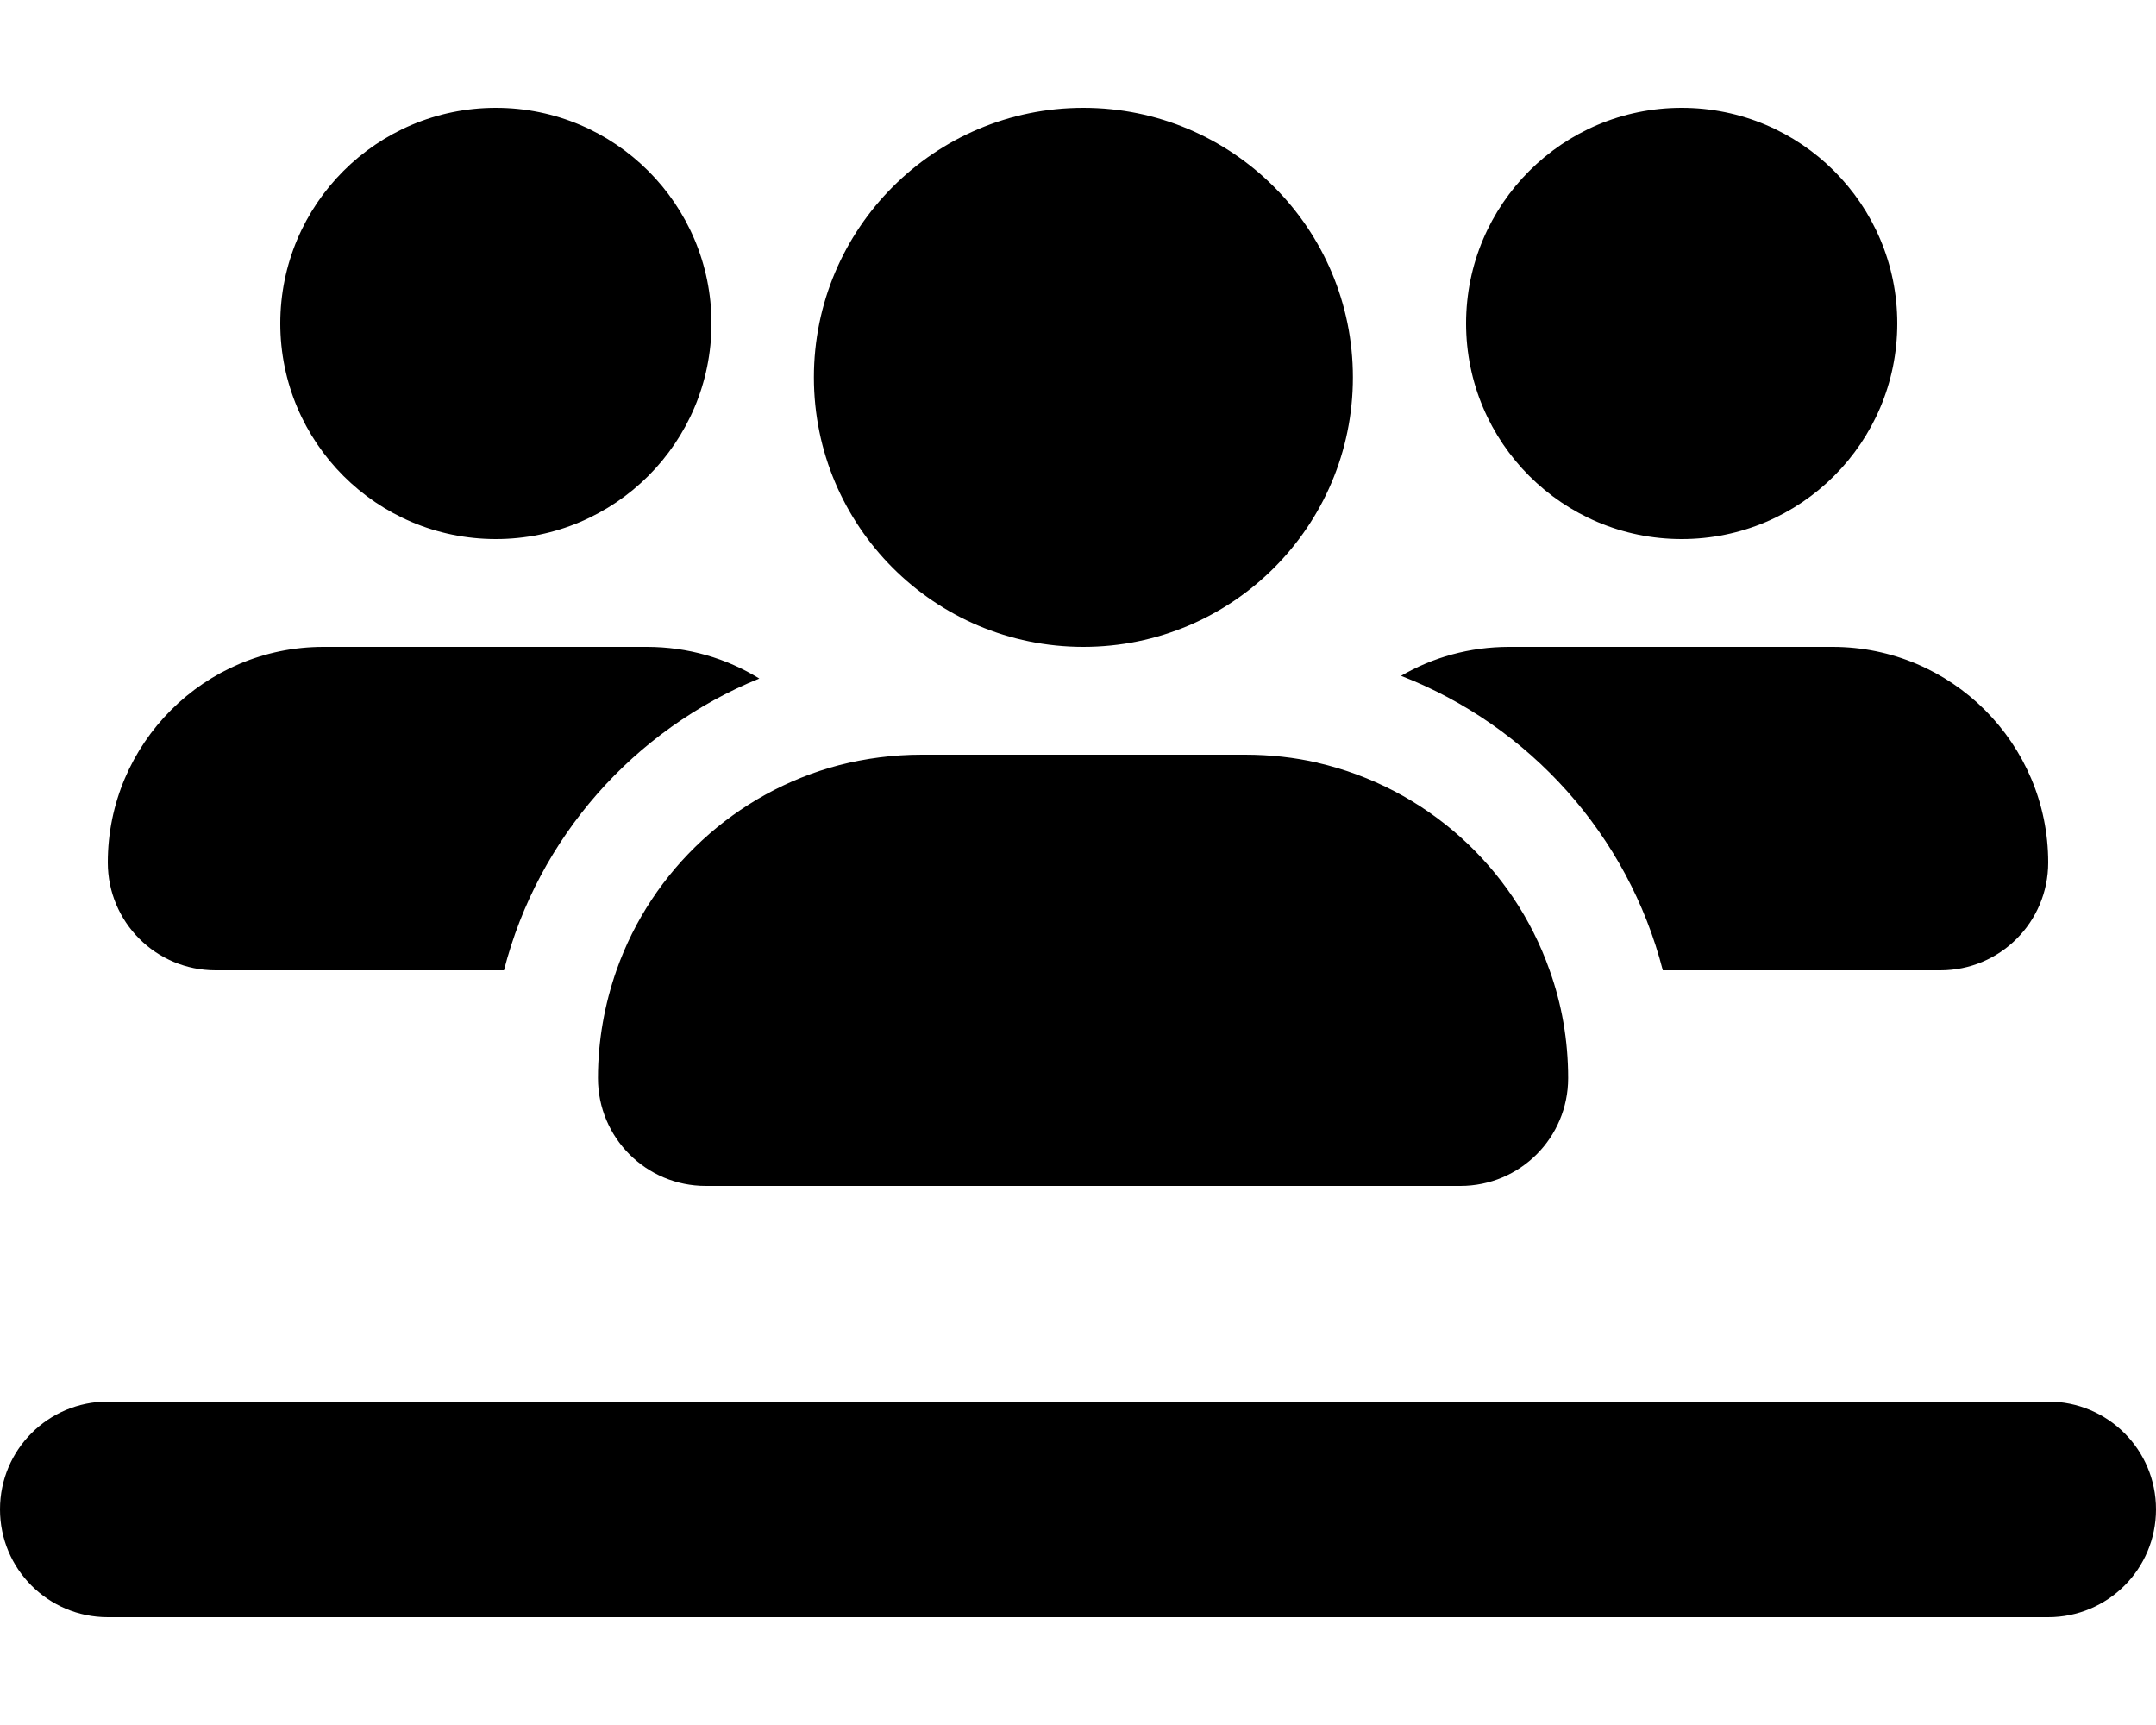
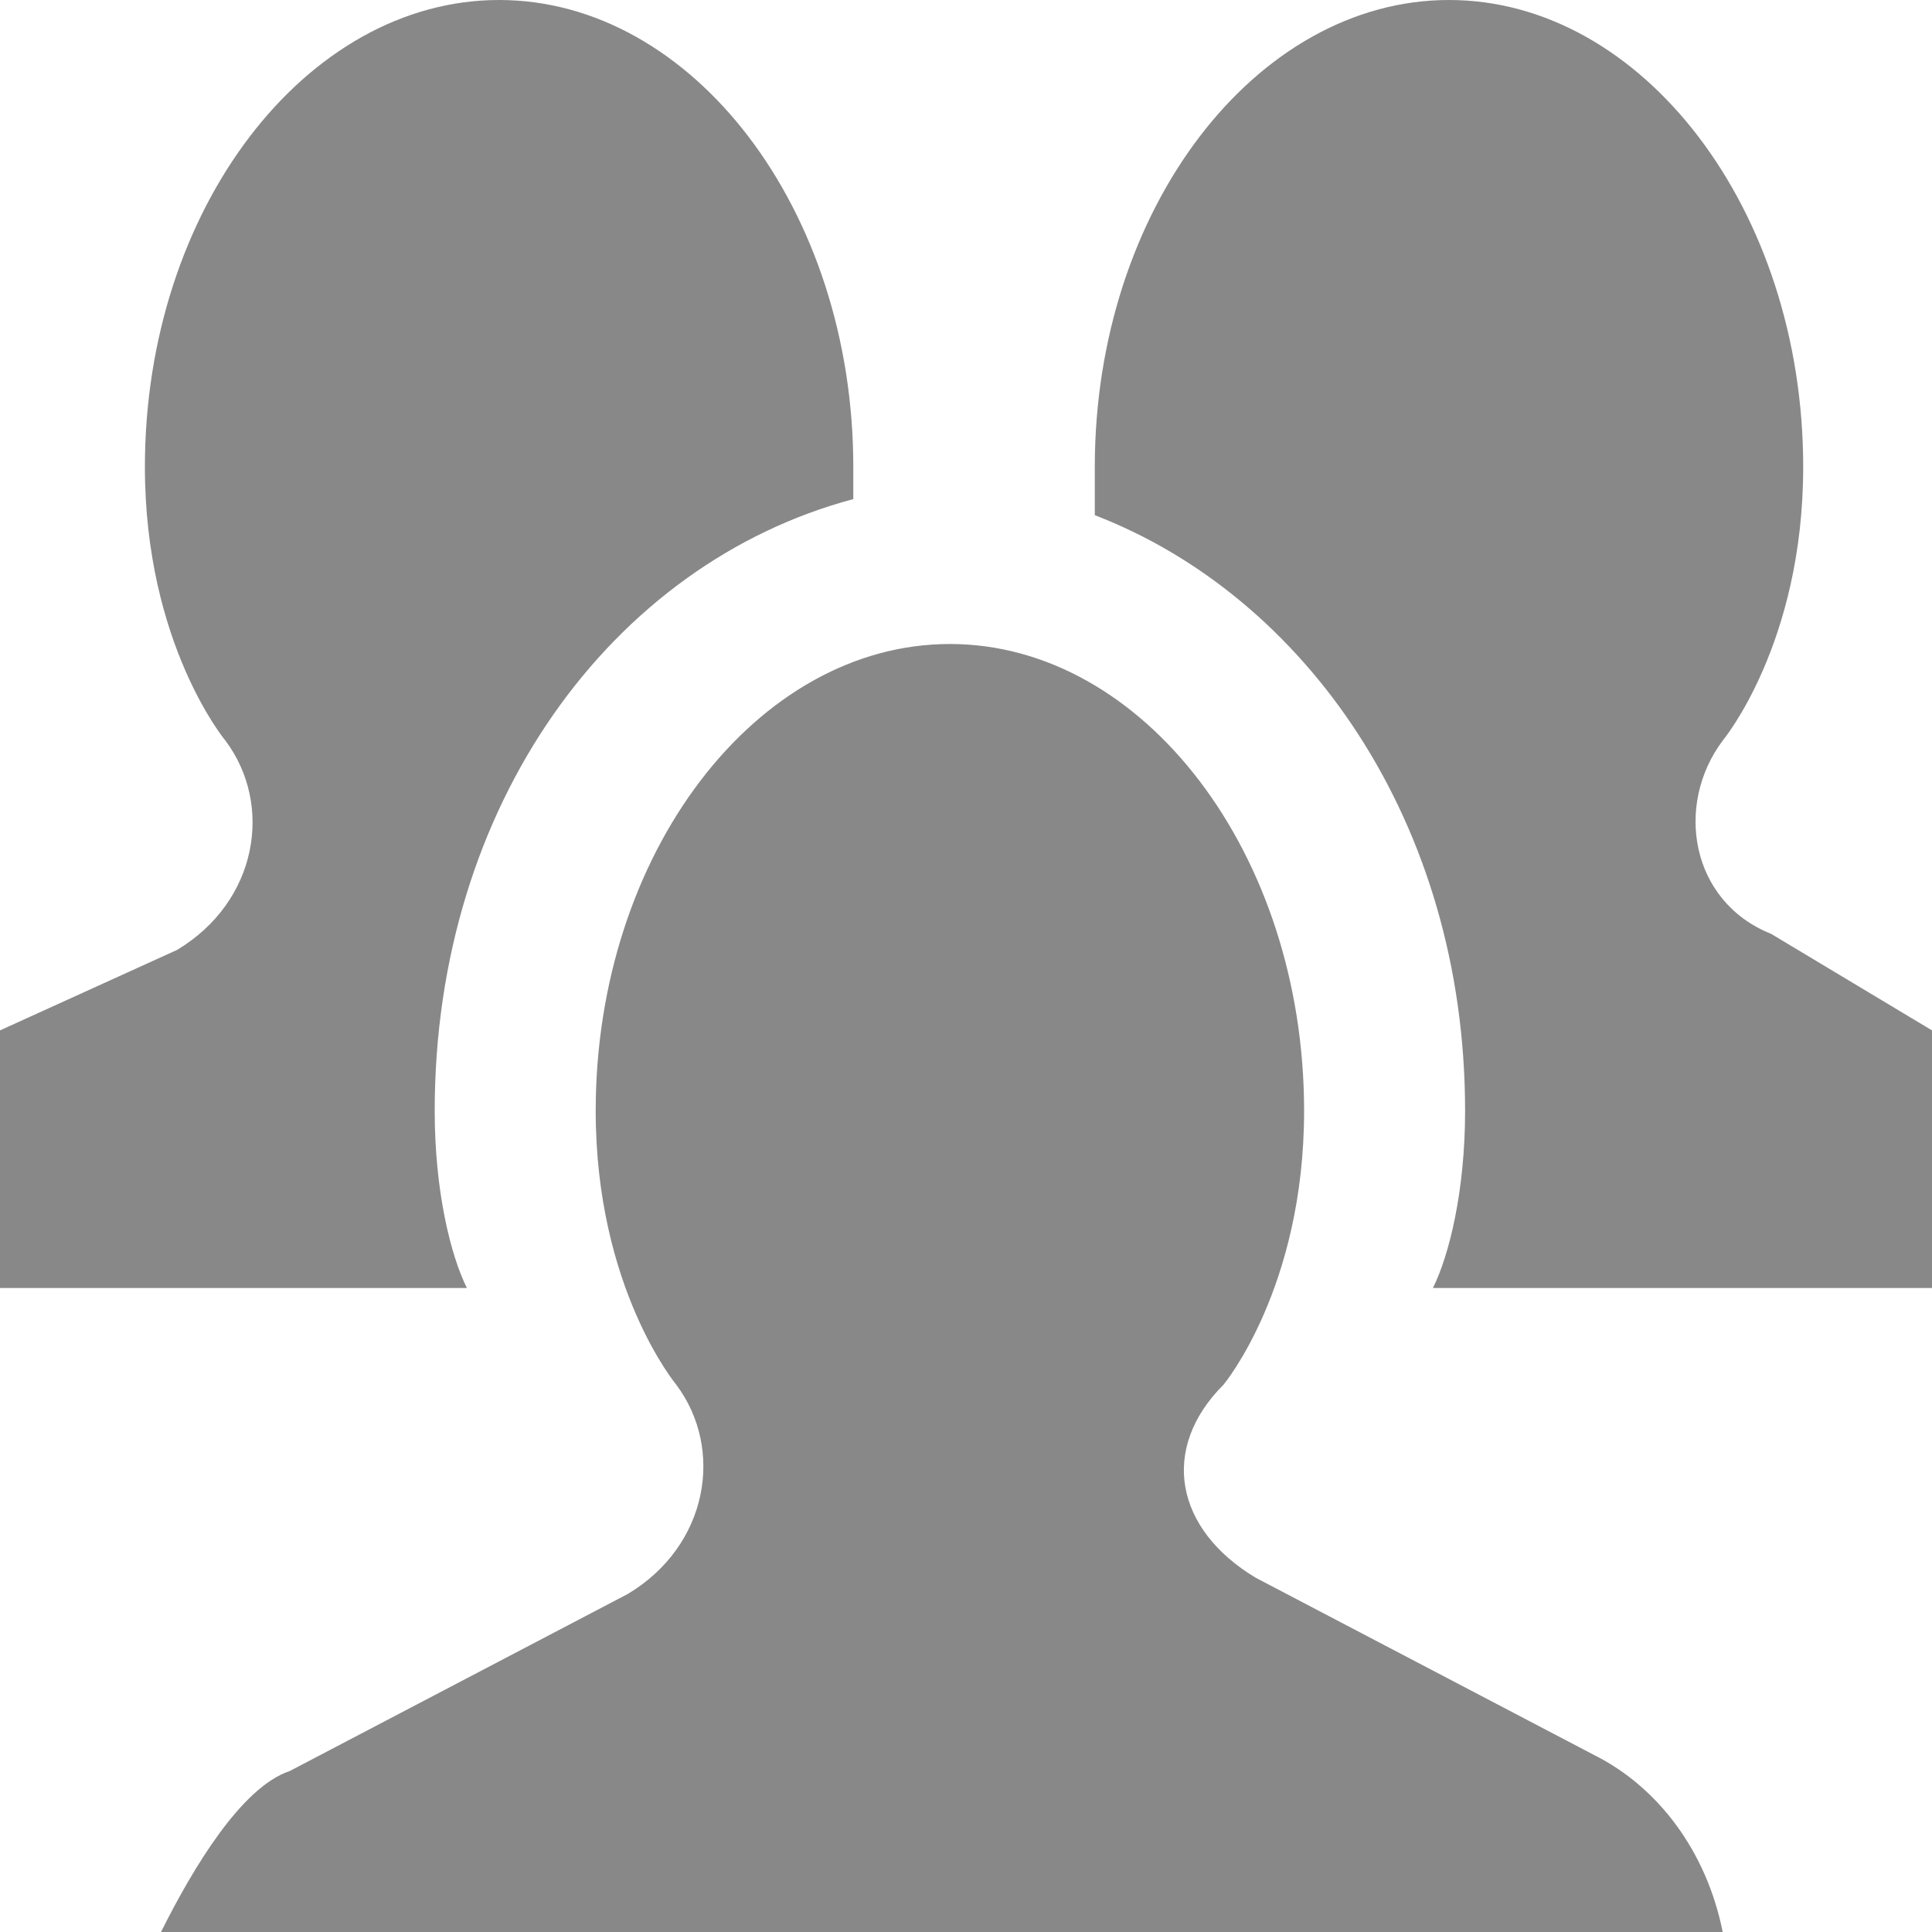
- <svg xmlns="http://www.w3.org/2000/svg" viewBox="0 0 640 512" preserveAspectRatio="xMinYMid meet">
-   <path d="M211.2 96a64 64 0 1 0 -128 0 64 64 0 1 0 128 0zM32 256c0 17.7 14.3 32 32 32h85.6c10.1-39.4 38.6-71.5 75.8-86.6c-9.7-6-21.2-9.4-33.4-9.4H96c-35.3 0-64 28.7-64 64zm461.6 32H576c17.7 0 32-14.3 32-32c0-35.3-28.7-64-64-64H448c-11.7 0-22.7 3.1-32.1 8.6c38.1 14.8 67.4 47.3 77.7 87.4zM391.2 226.4c-6.9-1.6-14.2-2.4-21.6-2.4h-96c-8.5 0-16.7 1.1-24.5 3.1c-30.8 8.1-55.6 31.1-66.1 60.9c-3.5 10-5.5 20.8-5.5 32c0 17.7 14.3 32 32 32h224c17.7 0 32-14.3 32-32c0-11.2-1.9-22-5.5-32c-10.8-30.7-36.8-54.2-68.9-61.6zM563.2 96a64 64 0 1 0 -128 0 64 64 0 1 0 128 0zM321.6 192a80 80 0 1 0 0-160 80 80 0 1 0 0 160zM32 416c-17.7 0-32 14.3-32 32s14.3 32 32 32H608c17.7 0 32-14.3 32-32s-14.3-32-32-32H32z" />
+ <svg xmlns="http://www.w3.org/2000/svg" width="12" height="12" viewBox="0 0 12 12" preserveAspectRatio="xMinYMid meet" overflow="visible">
+   <path d="M12 6.4V8H8.9c.1-.2.2-.6.2-1.1 0-1.8-1-3.2-2.3-3.7v-.3C6.8 1.3 7.8 0 9 0c1.2 0 2.2 1.3 2.2 2.9 0 1.1-.5 1.7-.5 1.7-.3.4-.2 1 .3 1.2l1 .6zm-9.3.5c0-1.9 1.1-3.4 2.6-3.8v-.2c0-1.6-1-2.9-2.2-2.9C1.9 0 .9 1.3.9 2.9c0 1.1.5 1.7.5 1.7.3.4.2 1-.3 1.3L0 6.4V8h2.9c-.1-.2-.2-.6-.2-1.1zm8 5.1c-.1-.5-.4-.9-.8-1.1L7.8 9.8c-.5-.3-.6-.8-.2-1.2 0 0 .5-.6.5-1.7 0-1.6-1-2.9-2.2-2.9-1.2 0-2.2 1.3-2.2 2.9 0 1.1.5 1.7.5 1.7.3.4.2 1-.3 1.3L1.8 11c-.3.1-.6.6-.8 1h9.7z" fill="#888" />
</svg>
